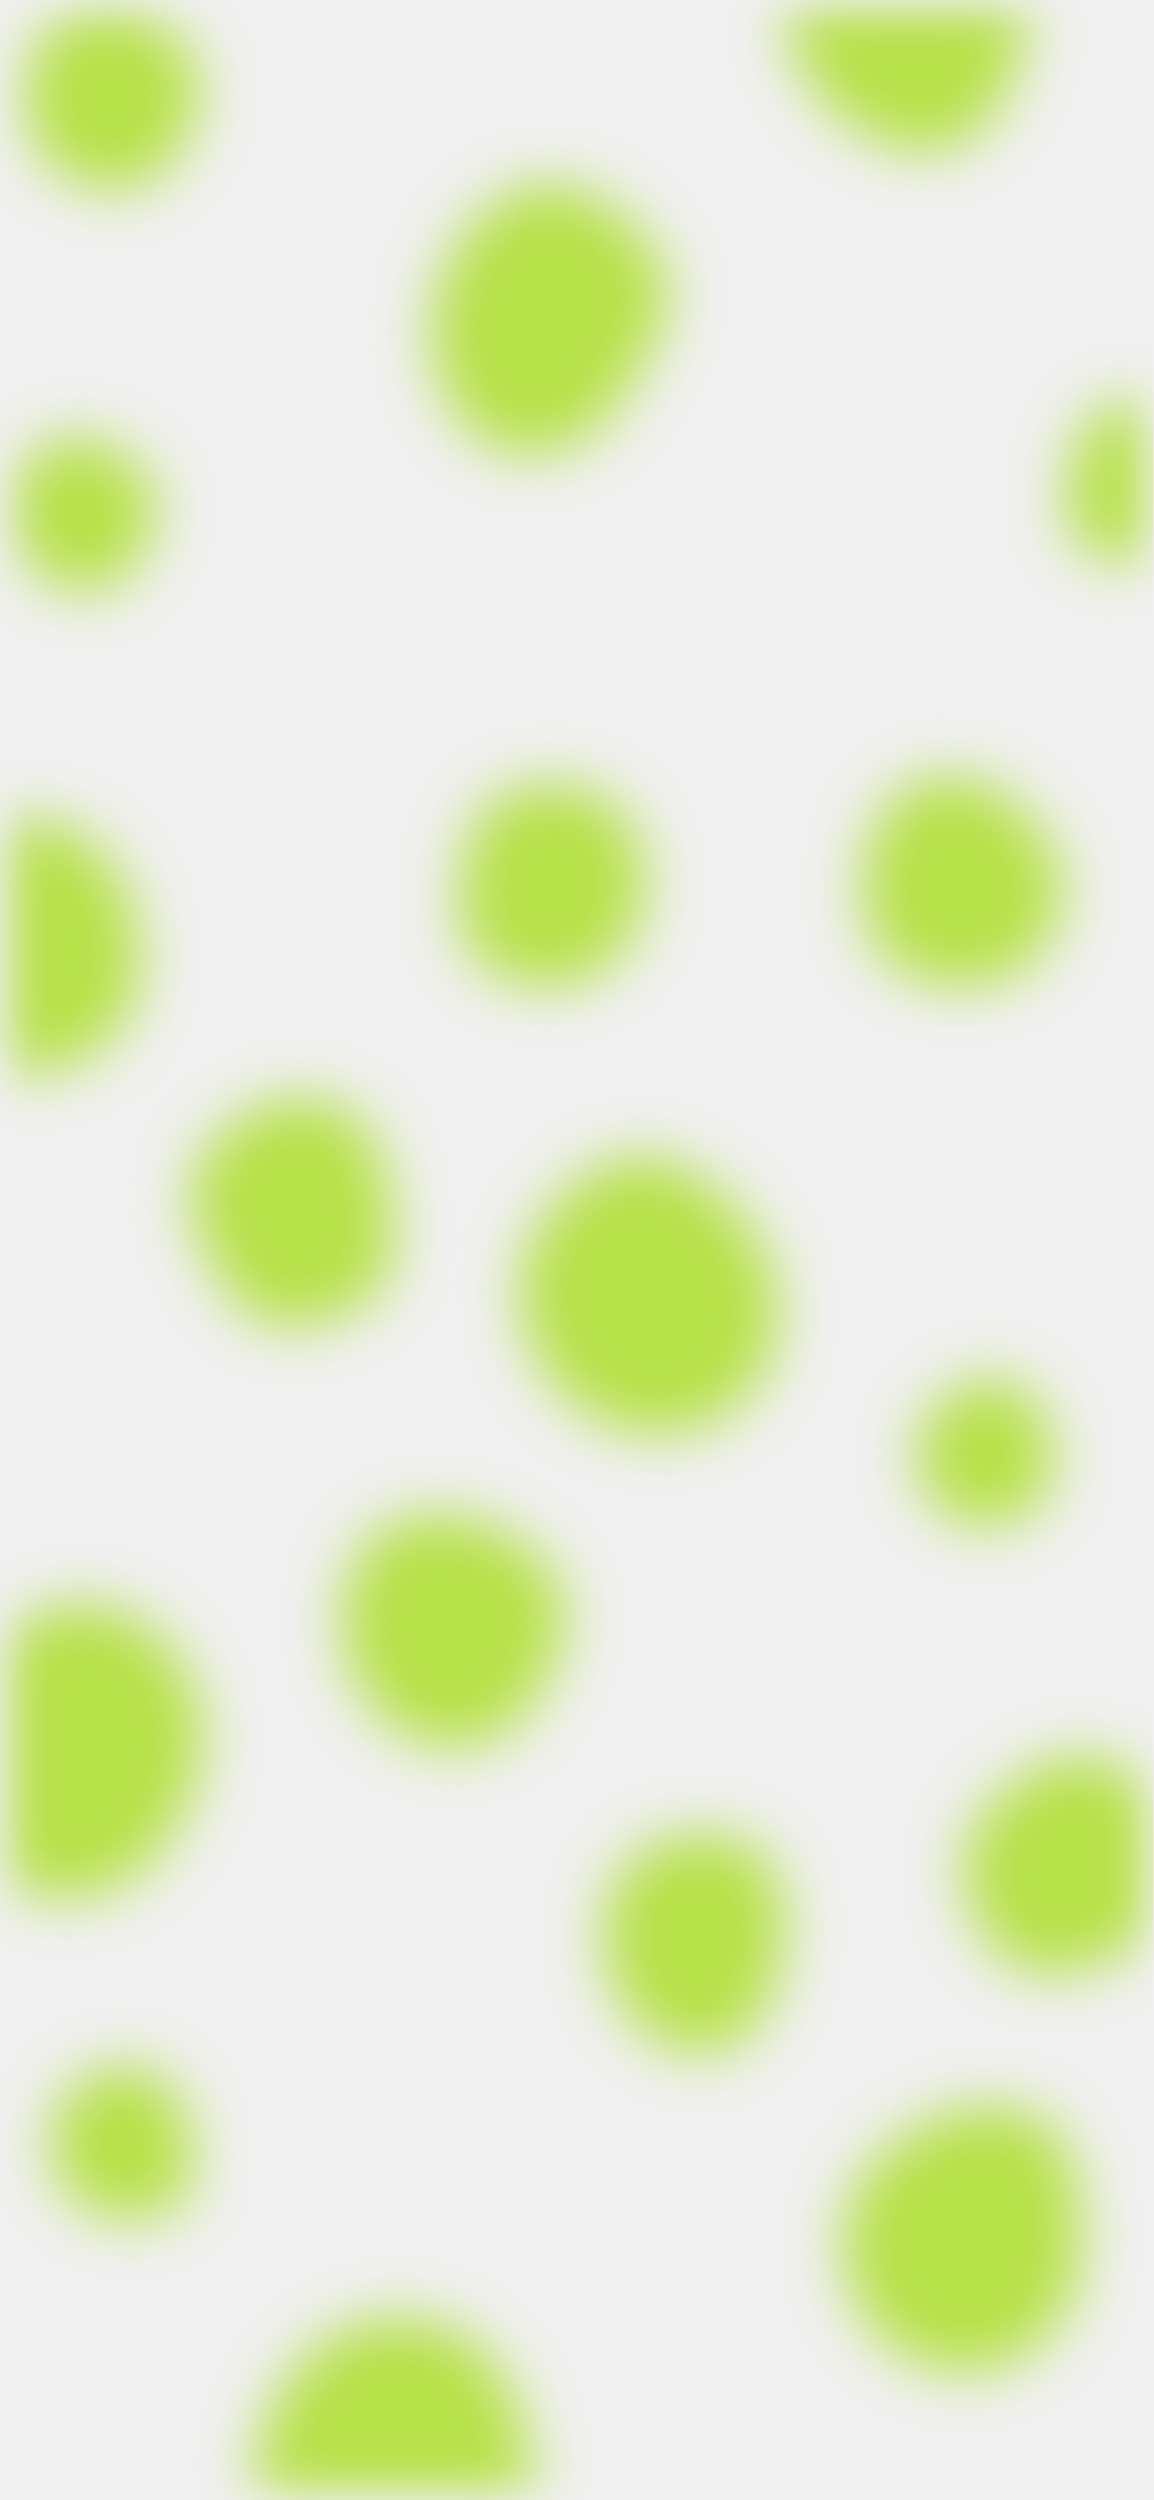
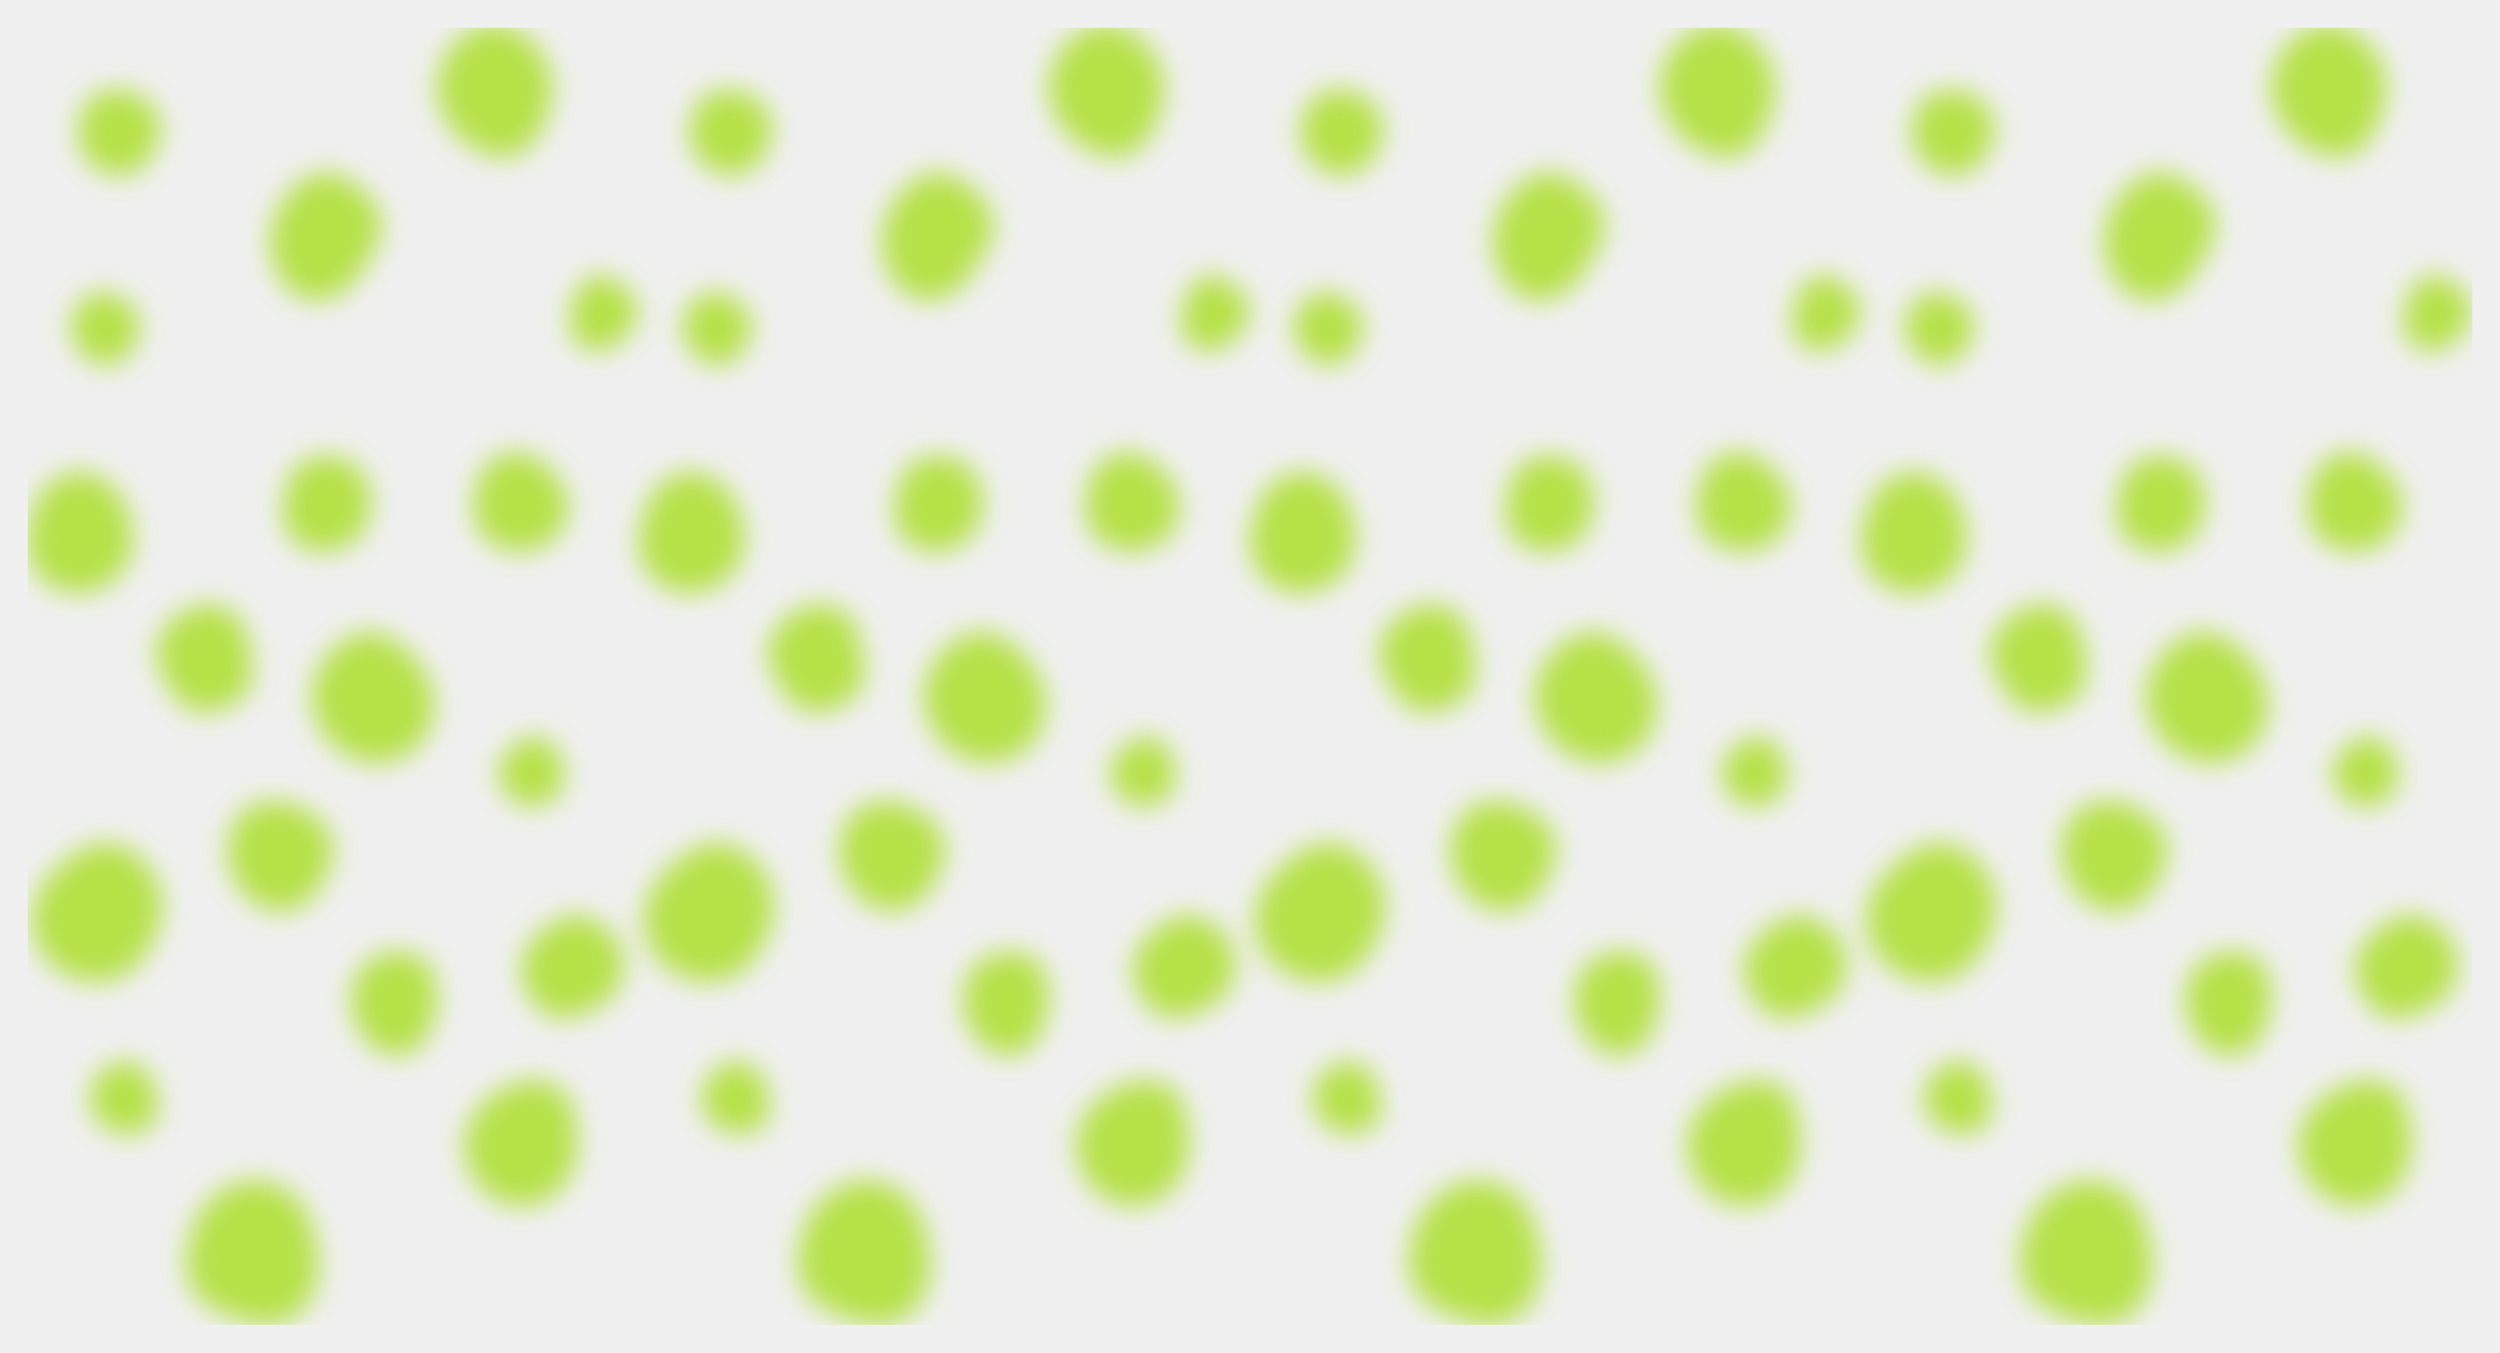
- <svg xmlns="http://www.w3.org/2000/svg" width="393" height="852" viewBox="0 0 393 852" fill="none">
-   <g clip-path="url(#clip0_74_346)" filter="url(#filter0_f_74_346)">
-     <path d="M165.759 802.395C173.269 810.347 177.461 821.612 179.907 833.635C182.352 845.657 183.051 858.532 178.684 869.513C174.317 880.589 164.973 889.867 154.318 892.991C143.663 896.115 131.873 893.085 120.171 888.825C108.555 884.471 97.115 878.885 91.263 869.135C85.412 859.384 85.237 845.563 88.119 833.161C91.001 820.76 97.115 809.779 105.586 802.016C114.145 794.159 125.236 789.52 136.24 789.615C147.244 789.615 158.161 794.348 165.759 802.395Z" fill="#B6E147" />
-     <path d="M357.979 724.768C364.355 731.111 366.8 741.997 367.935 752.505C369.071 763.108 368.809 773.427 365.141 782.609C361.385 791.792 354.224 800.028 345.229 804.477C336.146 808.927 325.142 809.589 315.273 806.087C305.492 802.584 296.846 794.727 291.868 784.976C286.977 775.131 285.755 763.203 288.637 753.263C291.519 743.323 298.505 735.276 306.278 729.217C314.051 723.253 322.522 719.088 331.867 717.952C341.299 716.816 351.604 718.52 357.979 724.768Z" fill="#B6E147" />
-     <path d="M176.588 525.021C183.575 529.944 190.125 536.855 191.959 545.185C193.793 553.421 190.823 563.077 186.282 571.976C181.741 580.78 175.715 588.827 167.68 592.803C159.733 596.684 149.689 596.495 141.131 592.708C132.659 589.016 125.585 581.727 121.219 573.017C116.852 564.403 115.28 554.273 116.852 544.712C118.424 535.245 123.14 526.347 129.952 521.329C136.764 516.407 145.672 515.365 153.881 516.217C162.091 517.164 169.514 520.099 176.588 525.021Z" fill="#B6E147" />
-     <path d="M56.941 9.656C62.531 14.2 66.81 20.921 67.683 28.021C68.557 35.121 65.937 42.695 62.094 49.132C58.339 55.569 53.361 60.965 47.335 63.332C41.396 65.699 34.322 65.131 27.947 62.575C21.484 60.113 15.72 55.759 12.227 49.7C8.733 43.641 7.511 35.879 8.471 28.305C9.432 20.637 12.576 13.253 17.729 8.615C22.969 4.071 30.217 2.272 37.379 2.556C44.453 2.84 51.265 5.112 56.941 9.656Z" fill="#B6E147" />
-     <path d="M348.373 276.427C354.661 282.58 359.813 289.585 361.385 297.632C362.87 305.679 360.861 314.577 356.495 321.299C352.128 328.02 345.403 332.469 338.329 334.647C331.255 336.824 323.919 336.729 316.583 334.552C309.335 332.469 302.086 328.399 298.069 321.772C294.051 315.24 293.178 306.152 294.139 297.064C295.187 287.976 298.069 278.793 304.007 272.64C309.859 266.487 318.679 263.363 326.714 264.309C334.836 265.256 342.172 270.368 348.373 276.427Z" fill="#B6E147" />
-     <path d="M33.012 289.017C39.737 295.549 44.191 304.448 46.287 314.293C48.47 324.139 48.383 334.931 44.278 343.735C40.173 352.633 32.139 359.544 22.969 363.236C13.711 366.833 3.406 367.117 -5.677 363.615C-14.672 360.017 -22.532 352.728 -26.025 343.829C-29.519 334.931 -28.733 324.423 -26.549 314.672C-24.366 305.016 -20.873 296.117 -14.759 289.491C-8.646 282.864 7.62939e-06 278.604 8.821 278.509C17.554 278.415 26.375 282.58 33.012 289.017Z" fill="#B6E147" />
-     <path d="M57.203 710.284C61.221 714.544 63.317 720.887 64.627 727.513C66.024 734.14 66.635 741.145 64.103 746.352C61.57 751.559 55.719 754.967 50.042 756.103C44.365 757.333 38.689 756.387 33.536 754.304C28.383 752.127 23.755 748.813 20.698 744.08C17.641 739.252 16.244 733.004 17.03 727.04C17.903 721.076 20.96 715.396 25.327 711.136C29.693 706.876 35.37 703.941 41.221 703.752C47.073 703.468 53.186 705.929 57.203 710.284Z" fill="#B6E147" />
-     <path d="M335.36 -32.376C342.783 -25.181 348.198 -15.904 349.857 -5.869C351.604 4.26 349.595 15.147 345.229 25.655C340.862 36.163 334.225 46.292 325.229 49.984C316.234 53.771 304.881 50.931 295.449 45.819C286.017 40.707 278.331 33.323 273.441 24.235C268.463 15.052 266.279 4.165 267.851 -6.059C269.423 -16.377 274.838 -25.939 282.349 -33.133C289.859 -40.233 299.466 -44.967 308.985 -44.777C318.592 -44.588 327.937 -39.571 335.36 -32.376Z" fill="#B6E147" />
-     <path d="M211.172 73.083C219.381 79.804 226.543 88.608 227.416 98.075C228.202 107.541 222.7 117.576 217.111 126.948C211.521 136.32 205.757 145.124 197.373 150.141C189.077 155.159 178.16 156.579 169.252 152.697C160.257 148.816 153.445 139.728 149.864 129.977C146.371 120.227 146.109 109.908 148.292 100.631C150.388 91.448 154.929 83.212 161.305 76.112C167.767 69.012 175.977 63.048 184.797 62.385C193.618 61.723 202.875 66.267 211.172 73.083Z" fill="#B6E147" />
-     <path d="M123.402 382.832C128.817 388.985 131 398.263 132.659 407.635C134.319 417.101 135.454 426.663 132.135 434.047C128.817 441.431 121.044 446.637 112.747 449.572C104.451 452.507 95.63 453.359 88.731 450.045C81.744 446.732 76.766 439.159 72.225 431.112C67.771 423.16 63.928 414.545 64.627 406.309C65.325 398.073 70.74 390.121 77.465 384.252C84.189 378.288 92.311 374.407 100.783 374.028C109.167 373.649 117.9 376.679 123.402 382.832Z" fill="#B6E147" />
-     <path d="M351.167 476.173C354.923 480.433 357.281 485.545 358.416 491.225C359.551 496.811 359.377 502.869 357.019 507.697C354.661 512.62 350.032 516.217 344.879 518.3C339.727 520.383 333.963 520.951 328.723 519.152C323.483 517.448 318.767 513.567 315.623 508.265C312.391 502.964 310.819 496.337 312.217 490.752C313.527 485.072 317.806 480.433 322.435 476.363C327.151 472.387 332.129 468.979 337.194 468.884C342.259 468.789 347.412 472.008 351.167 476.173Z" fill="#B6E147" />
-     <path d="M54.845 558.533C62.793 566.485 68.033 577.372 68.906 588.259C69.779 599.145 66.461 610.032 61.221 619.783C55.981 629.533 48.907 638.053 39.824 642.692C30.654 647.236 19.388 647.899 8.559 644.68C-2.183 641.556 -12.576 634.551 -18.602 624.327C-24.628 614.103 -26.287 600.66 -23.143 589.3C-19.912 577.94 -11.877 568.757 -3.057 560.995C5.851 553.232 15.545 546.889 25.851 546.227C36.069 545.564 46.898 550.581 54.845 558.533Z" fill="#B6E147" />
-     <path d="M42.269 155.348C47.247 159.04 52.051 163.773 53.186 169.359C54.321 175.039 51.789 181.476 48.47 187.44C45.151 193.309 41.047 198.516 35.894 200.693C30.654 202.871 24.366 201.924 19.039 199.273C13.711 196.623 9.432 192.268 6.637 186.967C3.843 181.665 2.533 175.512 3.493 169.643C4.367 163.773 7.423 158.283 11.703 154.401C16.069 150.52 21.571 148.248 26.899 148.532C32.226 148.721 37.291 151.561 42.269 155.348Z" fill="#B6E147" />
-     <path d="M210.386 275.48C215.801 280.781 218.77 288.828 219.469 296.685C220.255 304.637 218.857 312.495 215.277 319.027C211.783 325.464 206.107 330.576 199.557 333.511C192.919 336.445 185.321 337.203 177.811 335.309C170.213 333.416 162.702 328.872 159.034 321.961C155.366 315.051 155.541 305.773 157.025 296.78C158.51 287.692 161.305 278.888 166.981 273.681C172.571 268.38 181.042 266.676 189.164 267.055C197.286 267.528 205.059 270.179 210.386 275.48Z" fill="#B6E147" />
-     <path d="M402.083 145.219C406.973 149.573 411.689 154.307 412.563 159.797C413.436 165.193 410.379 171.347 406.799 176.459C403.305 181.571 399.288 185.641 394.223 188.292C389.157 191.037 383.131 192.457 377.455 191.037C371.778 189.523 366.538 185.168 364.267 179.488C362.084 173.903 362.87 167.087 364.18 160.649C365.49 154.117 367.324 148.059 371.254 143.42C375.097 138.876 381.035 135.847 386.537 136.32C392.039 136.793 397.105 140.864 402.083 145.219Z" fill="#B6E147" />
-     <path d="M259.118 631.427C264.533 636.728 266.891 645.627 267.327 654.147C267.851 662.572 266.454 670.524 263.31 678.476C260.253 686.428 255.363 694.285 248.551 697.693C241.651 701.196 232.656 700.249 225.495 696.368C218.333 692.487 212.919 685.765 209.513 678.287C206.107 670.808 204.797 662.667 205.757 654.525C206.718 646.479 210.037 638.527 215.539 633.225C221.041 627.924 228.901 625.273 237.023 624.895C245.145 624.421 253.616 626.125 259.118 631.427Z" fill="#B6E147" />
-     <path d="M246.717 408.203C254.577 415.871 261.039 424.959 263.747 435.561C266.367 446.164 265.231 458.376 259.991 467.843C254.751 477.404 245.494 484.125 235.625 487.06C225.757 489.9 215.451 488.859 206.369 484.883C197.199 480.907 189.426 473.996 184.099 465.097C178.771 456.104 175.889 445.123 177.374 434.615C178.771 424.107 184.448 414.261 192.308 406.593C200.081 398.925 210.124 393.435 219.731 393.908C229.425 394.287 238.769 400.535 246.717 408.203Z" fill="#B6E147" />
-     <path d="M387.411 605.961C394.31 611.452 399.987 619.404 401.559 628.208C403.218 637.107 400.86 646.952 395.882 653.957C390.904 660.963 383.306 665.128 375.184 668.536C367.149 671.849 358.678 674.405 351.167 672.228C343.657 670.051 337.019 663.14 332.827 654.999C328.635 646.763 326.801 637.296 328.985 629.249C331.168 621.297 337.281 614.765 343.744 609.275C350.294 603.784 357.281 599.145 364.791 598.388C372.389 597.536 380.511 600.565 387.411 605.961Z" fill="#B6E147" />
+ <svg xmlns="http://www.w3.org/2000/svg" width="1804" height="976" viewBox="0 0 1804 976" fill="none">
+   <g clip-path="url(#clip0_405_1112)" filter="url(#filter0_f_405_1112)">
+     <path d="M213.759 864.395C221.269 872.347 225.461 883.612 227.907 895.635C230.352 907.657 231.051 920.532 226.684 931.513C222.317 942.589 212.973 951.867 202.318 954.991C191.663 958.115 179.873 955.085 168.171 950.825C156.555 946.471 145.115 940.885 139.263 931.135C133.412 921.384 133.237 907.563 136.119 895.161C139.001 882.76 145.115 871.779 153.586 864.016C162.145 856.159 173.236 851.52 184.24 851.615C195.244 851.615 206.161 856.348 213.759 864.395Z" fill="#B6E147" />
+     <path d="M405.979 786.768C412.355 793.111 414.8 803.997 415.935 814.505C417.071 825.108 416.809 835.427 413.141 844.609C409.385 853.792 402.224 862.028 393.229 866.477C384.146 870.927 373.142 871.589 363.273 868.087C353.492 864.584 344.846 856.727 339.868 846.976C334.977 837.131 333.755 825.203 336.637 815.263C339.519 805.323 346.505 797.276 354.278 791.217C362.051 785.253 370.522 781.088 379.867 779.952C389.299 778.816 399.604 780.52 405.979 786.768Z" fill="#B6E147" />
+     <path d="M224.588 587.021C231.575 591.944 238.125 598.855 239.959 607.185C241.793 615.421 238.824 625.077 234.282 633.976C229.741 642.78 223.715 650.827 215.68 654.803C207.733 658.684 197.69 658.495 189.131 654.708C180.66 651.016 173.586 643.727 169.219 635.017C164.852 626.403 163.28 616.273 164.852 606.712C166.424 597.245 171.14 588.347 177.952 583.329C184.764 578.407 193.672 577.365 201.882 578.217C210.091 579.164 217.514 582.099 224.588 587.021Z" fill="#B6E147" />
+     <path d="M104.941 71.656C110.531 76.2 114.81 82.921 115.683 90.021C116.557 97.121 113.937 104.695 110.094 111.132C106.339 117.569 101.361 122.965 95.335 125.332C89.396 127.699 82.322 127.131 75.947 124.575C69.484 122.113 63.72 117.759 60.227 111.7C56.733 105.641 55.511 97.879 56.471 90.305C57.432 82.637 60.576 75.253 65.729 70.615C70.969 66.071 78.217 64.272 85.379 64.556C92.453 64.84 99.265 67.112 104.941 71.656Z" fill="#B6E147" />
+     <path d="M396.373 338.427C402.661 344.58 407.814 351.585 409.386 359.632C410.87 367.679 408.862 376.577 404.495 383.299C400.128 390.02 393.404 394.469 386.33 396.647C379.256 398.824 371.92 398.729 364.584 396.552C357.335 394.469 350.086 390.399 346.069 383.772C342.052 377.24 341.178 368.152 342.139 359.064C343.187 349.976 346.069 340.793 352.008 334.64C357.859 328.487 366.68 325.363 374.714 326.309C382.836 327.256 390.172 332.368 396.373 338.427Z" fill="#B6E147" />
+     <path d="M81.012 351.017C87.737 357.549 92.191 366.448 94.287 376.293C96.47 386.139 96.383 396.931 92.278 405.735C88.174 414.633 80.139 421.544 70.969 425.236C61.712 428.833 51.406 429.117 42.324 425.615C33.328 422.017 25.468 414.728 21.975 405.829C18.482 396.931 19.268 386.423 21.451 376.672C23.634 367.016 27.128 358.117 33.241 351.491C39.354 344.864 48 340.604 56.821 340.509C65.554 340.415 74.375 344.58 81.012 351.017Z" fill="#B6E147" />
+     <path d="M105.204 772.284C109.221 776.544 111.317 782.887 112.627 789.513C114.024 796.14 114.636 803.145 112.103 808.352C109.57 813.559 103.719 816.967 98.042 818.103C92.366 819.333 86.689 818.387 81.536 816.304C76.384 814.127 71.755 810.813 68.698 806.08C65.642 801.252 64.244 795.004 65.03 789.04C65.904 783.076 68.96 777.396 73.327 773.136C77.694 768.876 83.37 765.941 89.222 765.752C95.073 765.468 101.186 767.929 105.204 772.284Z" fill="#B6E147" />
+     <path d="M383.36 29.624C390.783 36.819 396.198 46.096 397.857 56.131C399.604 66.26 397.595 77.147 393.229 87.655C388.862 98.163 382.225 108.292 373.229 111.984C364.234 115.771 352.881 112.931 343.449 107.819C334.017 102.707 326.331 95.323 321.441 86.235C316.463 77.052 314.279 66.165 315.851 55.941C317.423 45.623 322.838 36.061 330.349 28.867C337.859 21.767 347.466 17.033 356.985 17.223C366.592 17.412 375.937 22.429 383.36 29.624Z" fill="#B6E147" />
+     <path d="M259.172 135.083C267.382 141.804 274.543 150.608 275.416 160.075C276.202 169.541 270.7 179.576 265.111 188.948C259.522 198.32 253.758 207.124 245.374 212.141C237.077 217.159 226.16 218.579 217.252 214.697C208.257 210.816 201.445 201.728 197.864 191.977C194.371 182.227 194.109 171.908 196.292 162.631C198.388 153.448 202.93 145.212 209.305 138.112C215.768 131.012 223.977 125.048 232.798 124.385C241.618 123.723 250.876 128.267 259.172 135.083Z" fill="#B6E147" />
+     <path d="M171.402 444.832C176.817 450.985 179 460.263 180.66 469.635C182.319 479.101 183.454 488.663 180.136 496.047C176.817 503.431 169.044 508.637 160.748 511.572C152.451 514.507 143.63 515.359 136.731 512.045C129.744 508.732 124.766 501.159 120.225 493.112C115.771 485.16 111.928 476.545 112.627 468.309C113.326 460.073 118.74 452.121 125.465 446.252C132.19 440.288 140.312 436.407 148.783 436.028C157.167 435.649 165.9 438.679 171.402 444.832Z" fill="#B6E147" />
+     <path d="M399.167 538.173C402.923 542.433 405.281 547.545 406.416 553.225C407.551 558.811 407.377 564.869 405.019 569.697C402.661 574.62 398.032 578.217 392.879 580.3C387.727 582.383 381.963 582.951 376.723 581.152C371.483 579.448 366.767 575.567 363.623 570.265C360.391 564.964 358.819 558.337 360.217 552.752C361.527 547.072 365.806 542.433 370.435 538.363C375.151 534.387 380.129 530.979 385.194 530.884C390.259 530.789 395.412 534.008 399.167 538.173Z" fill="#B6E147" />
+     <path d="M102.846 620.533C110.793 628.485 116.033 639.372 116.906 650.259C117.78 661.145 114.461 672.032 109.221 681.783C103.981 691.533 96.907 700.053 87.824 704.692C78.654 709.236 67.388 709.899 56.559 706.68C45.817 703.556 35.424 696.551 29.398 686.327C23.372 676.103 21.713 662.66 24.857 651.3C28.088 639.94 36.123 630.757 44.944 622.995C53.852 615.232 63.546 608.889 73.851 608.227C84.069 607.564 94.898 612.581 102.846 620.533Z" fill="#B6E147" />
+     <path d="M90.269 217.348C95.247 221.04 100.051 225.773 101.186 231.359C102.321 237.039 99.789 243.476 96.47 249.44C93.151 255.309 89.047 260.516 83.894 262.693C78.654 264.871 72.366 263.924 67.039 261.273C61.711 258.623 57.432 254.268 54.637 248.967C51.843 243.665 50.533 237.512 51.493 231.643C52.367 225.773 55.423 220.283 59.703 216.401C64.069 212.52 69.571 210.248 74.899 210.532C80.226 210.721 85.291 213.561 90.269 217.348Z" fill="#B6E147" />
+     <path d="M258.386 337.48C263.801 342.781 266.77 350.828 267.469 358.685C268.255 366.637 266.858 374.495 263.277 381.027C259.784 387.464 254.107 392.576 247.557 395.511C240.92 398.445 233.322 399.203 225.811 397.309C218.213 395.416 210.702 390.872 207.034 383.961C203.366 377.051 203.541 367.773 205.026 358.78C206.51 349.692 209.305 340.888 214.982 335.681C220.571 330.38 229.042 328.676 237.164 329.055C245.286 329.528 253.059 332.179 258.386 337.48Z" fill="#B6E147" />
+     <path d="M450.083 207.219C454.973 211.573 459.689 216.307 460.563 221.797C461.436 227.193 458.379 233.347 454.799 238.459C451.305 243.571 447.288 247.641 442.223 250.292C437.157 253.037 431.131 254.457 425.455 253.037C419.778 251.523 414.538 247.168 412.267 241.488C410.084 235.903 410.87 229.087 412.18 222.649C413.49 216.117 415.324 210.059 419.254 205.42C423.097 200.876 429.035 197.847 434.537 198.32C440.039 198.793 445.105 202.864 450.083 207.219Z" fill="#B6E147" />
+     <path d="M307.118 693.427C312.533 698.728 314.891 707.627 315.328 716.147C315.852 724.572 314.454 732.524 311.31 740.476C308.254 748.428 303.363 756.285 296.551 759.693C289.652 763.196 280.656 762.249 273.495 758.368C266.334 754.487 260.919 747.765 257.513 740.287C254.107 732.808 252.797 724.667 253.758 716.525C254.718 708.479 258.037 700.527 263.539 695.225C269.041 689.924 276.901 687.273 285.023 686.895C293.145 686.421 301.616 688.125 307.118 693.427Z" fill="#B6E147" />
+     <path d="M294.717 470.203C302.577 477.871 309.04 486.959 311.747 497.561C314.367 508.164 313.232 520.376 307.992 529.843C302.752 539.404 293.494 546.125 283.626 549.06C273.757 551.9 263.452 550.859 254.369 546.883C245.199 542.907 237.426 535.996 232.099 527.097C226.772 518.104 223.89 507.123 225.374 496.615C226.772 486.107 232.448 476.261 240.308 468.593C248.081 460.925 258.124 455.435 267.731 455.908C277.425 456.287 286.77 462.535 294.717 470.203Z" fill="#B6E147" />
+     <path d="M435.411 667.961C442.31 673.452 447.987 681.404 449.559 690.208C451.218 699.107 448.86 708.952 443.882 715.957C438.904 722.963 431.306 727.128 423.184 730.536C415.15 733.849 406.678 736.405 399.168 734.228C391.657 732.051 385.02 725.14 380.828 716.999C376.636 708.763 374.802 699.296 376.985 691.249C379.168 683.297 385.282 676.765 391.744 671.275C398.294 665.784 405.281 661.145 412.792 660.388C420.39 659.536 428.512 662.565 435.411 667.961Z" fill="#B6E147" />
+     <path d="M655.176 864.395C662.686 872.347 666.878 883.612 669.324 895.635C671.769 907.657 672.468 920.532 668.101 931.513C663.734 942.589 654.39 951.867 643.735 954.991C633.08 958.115 621.29 955.085 609.588 950.825C597.972 946.471 586.532 940.885 580.68 931.135C574.829 921.384 574.654 907.563 577.536 895.161C580.418 882.76 586.532 871.779 595.003 864.016C603.562 856.159 614.653 851.52 625.657 851.615C636.661 851.615 647.578 856.348 655.176 864.395Z" fill="#B6E147" />
+     <path d="M847.397 786.768C853.772 793.111 856.217 803.997 857.353 814.505C858.488 825.108 858.226 835.427 854.558 844.609C850.803 853.792 843.641 862.028 834.646 866.477C825.563 870.927 814.559 871.589 804.691 868.087C794.909 864.584 786.263 856.727 781.285 846.976C776.395 837.131 775.172 825.203 778.054 815.263C780.936 805.323 787.923 797.276 795.695 791.217C803.468 785.253 811.939 781.088 821.284 779.952C830.716 778.816 841.021 780.52 847.397 786.768Z" fill="#B6E147" />
+     <path d="M666.005 587.021C672.992 591.944 679.542 598.855 681.376 607.185C683.21 615.421 680.24 625.077 675.699 633.976C671.158 642.78 665.132 650.827 657.097 654.803C649.15 658.684 639.106 658.495 630.548 654.708C622.076 651.016 615.002 643.727 610.636 635.017C606.269 626.403 604.697 616.273 606.269 606.712C607.841 597.245 612.557 588.347 619.369 583.329C626.181 578.407 635.089 577.365 643.298 578.217C651.508 579.164 658.931 582.099 666.005 587.021Z" fill="#B6E147" />
+     <path d="M546.358 71.656C551.948 76.2 556.227 82.921 557.1 90.021C557.974 97.121 555.354 104.695 551.511 111.132C547.756 117.569 542.778 122.965 536.752 125.332C530.813 127.699 523.739 127.131 517.364 124.575C510.901 122.113 505.137 117.759 501.644 111.7C498.15 105.641 496.928 97.879 497.888 90.305C498.849 82.637 501.993 75.253 507.146 70.615C512.386 66.071 519.634 64.272 526.796 64.556C533.87 64.84 540.682 67.112 546.358 71.656Z" fill="#B6E147" />
+     <path d="M837.79 338.427C844.078 344.58 849.231 351.585 850.803 359.632C852.287 367.679 850.279 376.577 845.912 383.299C841.545 390.02 834.821 394.469 827.747 396.647C820.673 398.824 813.337 398.729 806.001 396.552C798.752 394.469 791.503 390.399 787.486 383.772C783.469 377.24 782.595 368.152 783.556 359.064C784.604 349.976 787.486 340.793 793.425 334.64C799.276 328.487 808.097 325.363 816.131 326.309C824.253 327.256 831.589 332.368 837.79 338.427Z" fill="#B6E147" />
+     <path d="M522.429 351.017C529.154 357.549 533.608 366.448 535.704 376.293C537.887 386.139 537.8 396.931 533.695 405.735C529.591 414.633 521.556 421.544 512.386 425.236C503.129 428.833 492.823 429.117 483.741 425.615C474.745 422.017 466.885 414.728 463.392 405.829C459.899 396.931 460.685 386.423 462.868 376.672C465.051 367.016 468.545 358.117 474.658 351.491C480.771 344.864 489.417 340.604 498.238 340.509C506.971 340.415 515.792 344.58 522.429 351.017Z" fill="#B6E147" />
+     <path d="M546.621 772.284C550.638 776.544 552.734 782.887 554.044 789.513C555.441 796.14 556.053 803.145 553.52 808.352C550.987 813.559 545.136 816.967 539.459 818.103C533.783 819.333 528.106 818.387 522.953 816.304C517.801 814.127 513.172 810.813 510.115 806.08C507.059 801.252 505.661 795.004 506.447 789.04C507.321 783.076 510.377 777.396 514.744 773.136C519.111 768.876 524.787 765.941 530.639 765.752C536.49 765.468 542.603 767.929 546.621 772.284Z" fill="#B6E147" />
+     <path d="M824.777 29.624C832.201 36.819 837.615 46.096 839.275 56.131C841.021 66.26 839.013 77.147 834.646 87.655C830.279 98.163 823.642 108.292 814.647 111.984C805.651 115.771 794.298 112.931 784.866 107.819C775.434 102.707 767.749 95.323 762.858 86.235C757.88 77.052 755.697 66.165 757.269 55.941C758.841 45.623 764.255 36.061 771.766 28.867C779.277 21.767 788.883 17.033 798.403 17.223C808.009 17.412 817.354 22.429 824.777 29.624Z" fill="#B6E147" />
+     <path d="M700.589 135.083C708.799 141.804 715.96 150.608 716.833 160.075C717.619 169.541 712.117 179.576 706.528 188.948C700.939 198.32 695.175 207.124 686.791 212.141C678.494 217.159 667.577 218.579 658.669 214.697C649.674 210.816 642.862 201.728 639.281 191.977C635.788 182.227 635.526 171.908 637.709 162.631C639.805 153.448 644.347 145.212 650.722 138.112C657.185 131.012 665.394 125.048 674.215 124.385C683.035 123.723 692.293 128.267 700.589 135.083Z" fill="#B6E147" />
+     <path d="M612.819 444.832C618.234 450.985 620.417 460.263 622.077 469.635C623.736 479.101 624.871 488.663 621.553 496.047C618.234 503.431 610.461 508.637 602.165 511.572C593.868 514.507 585.047 515.359 578.148 512.045C571.161 508.732 566.183 501.159 561.642 493.112C557.188 485.16 553.345 476.545 554.044 468.309C554.743 460.073 560.157 452.121 566.882 446.252C573.607 440.288 581.729 436.407 590.2 436.028C598.584 435.649 607.317 438.679 612.819 444.832Z" fill="#B6E147" />
+     <path d="M840.584 538.173C844.34 542.433 846.698 547.545 847.833 553.225C848.968 558.811 848.794 564.869 846.436 569.697C844.078 574.62 839.449 578.217 834.296 580.3C829.144 582.383 823.38 582.951 818.14 581.152C812.9 579.448 808.184 575.567 805.04 570.265C801.808 564.964 800.236 558.337 801.634 552.752C802.944 547.072 807.223 542.433 811.852 538.363C816.568 534.387 821.546 530.979 826.611 530.884C831.676 530.789 836.829 534.008 840.584 538.173Z" fill="#B6E147" />
+     <path d="M544.263 620.533C552.21 628.485 557.45 639.372 558.323 650.259C559.197 661.145 555.878 672.032 550.638 681.783C545.398 691.533 538.324 700.053 529.241 704.692C520.071 709.236 508.805 709.899 497.976 706.68C487.234 703.556 476.841 696.551 470.815 686.327C464.789 676.103 463.13 662.66 466.274 651.3C469.505 639.94 477.54 630.757 486.361 622.995C495.269 615.232 504.963 608.889 515.268 608.227C525.486 607.564 536.315 612.581 544.263 620.533Z" fill="#B6E147" />
+     <path d="M531.686 217.348C536.664 221.04 541.468 225.773 542.603 231.359C543.738 237.039 541.206 243.476 537.887 249.44C534.568 255.309 530.464 260.516 525.311 262.693C520.071 264.871 513.783 263.924 508.456 261.273C503.128 258.623 498.849 254.268 496.054 248.967C493.26 243.665 491.95 237.512 492.91 231.643C493.784 225.773 496.84 220.283 501.12 216.401C505.486 212.52 510.988 210.248 516.316 210.532C521.643 210.721 526.708 213.561 531.686 217.348Z" fill="#B6E147" />
+     <path d="M699.803 337.48C705.218 342.781 708.187 350.828 708.886 358.685C709.672 366.637 708.274 374.495 704.694 381.027C701.2 387.464 695.524 392.576 688.974 395.511C682.336 398.445 674.738 399.203 667.228 397.309C659.63 395.416 652.119 390.872 648.451 383.961C644.783 377.051 644.958 367.773 646.442 358.78C647.927 349.692 650.722 340.888 656.398 335.681C661.988 330.38 670.459 328.676 678.581 329.055C686.703 329.528 694.476 332.179 699.803 337.48Z" fill="#B6E147" />
+     <path d="M891.5 207.219C896.391 211.573 901.107 216.307 901.98 221.797C902.853 227.193 899.797 233.347 896.216 238.459C892.723 243.571 888.705 247.641 883.64 250.292C878.575 253.037 872.549 254.457 866.872 253.037C861.195 251.523 855.955 247.168 853.685 241.488C851.501 235.903 852.287 229.087 853.597 222.649C854.907 216.117 856.741 210.059 860.671 205.42C864.514 200.876 870.453 197.847 875.955 198.32C881.457 198.793 886.522 202.864 891.5 207.219Z" fill="#B6E147" />
+     <path d="M748.535 693.427C753.95 698.728 756.308 707.627 756.745 716.147C757.269 724.572 755.871 732.524 752.727 740.476C749.671 748.428 744.78 756.285 737.968 759.693C731.069 763.196 722.073 762.249 714.912 758.368C707.751 754.487 702.336 747.765 698.93 740.287C695.524 732.808 694.214 724.667 695.175 716.525C696.135 708.479 699.454 700.527 704.956 695.225C710.458 689.924 718.318 687.273 726.44 686.895C734.562 686.421 743.033 688.125 748.535 693.427Z" fill="#B6E147" />
+     <path d="M736.134 470.203C743.994 477.871 750.457 486.959 753.164 497.561C755.784 508.164 754.649 520.376 749.409 529.843C744.169 539.404 734.911 546.125 725.043 549.06C715.174 551.9 704.869 550.859 695.786 546.883C686.616 542.907 678.843 535.996 673.516 527.097C668.189 518.104 665.307 507.123 666.791 496.615C668.189 486.107 673.865 476.261 681.725 468.593C689.498 460.925 699.541 455.435 709.148 455.908C718.842 456.287 728.187 462.535 736.134 470.203Z" fill="#B6E147" />
+     <path d="M876.828 667.961C883.727 673.452 889.404 681.404 890.976 690.208C892.635 699.107 890.277 708.952 885.299 715.957C880.321 722.963 872.723 727.128 864.601 730.536C856.567 733.849 848.095 736.405 840.585 734.228C833.074 732.051 826.437 725.14 822.245 716.999C818.053 708.763 816.219 699.296 818.402 691.249C820.585 683.297 826.699 676.765 833.161 671.275C839.711 665.784 846.698 661.145 854.209 660.388C861.807 659.536 869.929 662.565 876.828 667.961Z" fill="#B6E147" />
+     <path d="M1096.18 864.395C1103.69 872.347 1107.88 883.612 1110.32 895.635C1112.77 907.657 1113.47 920.532 1109.1 931.513C1104.73 942.589 1095.39 951.867 1084.74 954.991C1074.08 958.115 1062.29 955.085 1050.59 950.825C1038.97 946.471 1027.53 940.885 1021.68 931.135C1015.83 921.384 1015.65 907.563 1018.54 895.161C1021.42 882.76 1027.53 871.779 1036 864.016C1044.56 856.159 1055.65 851.52 1066.66 851.615C1077.66 851.615 1088.58 856.348 1096.18 864.395Z" fill="#B6E147" />
+     <path d="M1288.4 786.768C1294.77 793.111 1297.22 803.997 1298.35 814.505C1299.49 825.108 1299.23 835.427 1295.56 844.609C1291.8 853.792 1284.64 862.028 1275.65 866.477C1266.56 870.927 1255.56 871.589 1245.69 868.087C1235.91 864.584 1227.26 856.727 1222.29 846.976C1217.39 837.131 1216.17 825.203 1219.05 815.263C1221.94 805.323 1228.92 797.276 1236.7 791.217C1244.47 785.253 1252.94 781.088 1262.28 779.952C1271.72 778.816 1282.02 780.52 1288.4 786.768Z" fill="#B6E147" />
+     <path d="M1107.01 587.021C1113.99 591.944 1120.54 598.855 1122.38 607.185C1124.21 615.421 1121.24 625.077 1116.7 633.976C1112.16 642.78 1106.13 650.827 1098.1 654.803C1090.15 658.684 1080.11 658.495 1071.55 654.708C1063.08 651.016 1056 643.727 1051.64 635.017C1047.27 626.403 1045.7 616.273 1047.27 606.712C1048.84 597.245 1053.56 588.347 1060.37 583.329C1067.18 578.407 1076.09 577.365 1084.3 578.217C1092.51 579.164 1099.93 582.099 1107.01 587.021Z" fill="#B6E147" />
+     <path d="M987.359 71.656C992.948 76.2 997.227 82.921 998.101 90.021C998.974 97.121 996.354 104.695 992.511 111.132C988.756 117.569 983.778 122.965 977.752 125.332C971.813 127.699 964.739 127.131 958.364 124.575C951.901 122.113 946.137 117.759 942.644 111.7C939.151 105.641 937.928 97.879 938.889 90.305C939.849 82.637 942.993 75.253 948.146 70.615C953.386 66.071 960.635 64.272 967.796 64.556C974.87 64.84 981.682 67.112 987.359 71.656Z" fill="#B6E147" />
+     <path d="M1278.79 338.427C1285.08 344.58 1290.23 351.585 1291.8 359.632C1293.29 367.679 1291.28 376.577 1286.91 383.299C1282.55 390.02 1275.82 394.469 1268.75 396.647C1261.67 398.824 1254.34 398.729 1247 396.552C1239.75 394.469 1232.5 390.399 1228.49 383.772C1224.47 377.24 1223.6 368.152 1224.56 359.064C1225.6 349.976 1228.49 340.793 1234.42 334.64C1240.28 328.487 1249.1 325.363 1257.13 326.309C1265.25 327.256 1272.59 332.368 1278.79 338.427Z" fill="#B6E147" />
+     <path d="M963.429 351.017C970.154 357.549 974.608 366.448 976.704 376.293C978.887 386.139 978.8 396.931 974.695 405.735C970.591 414.633 962.556 421.544 953.386 425.236C944.129 428.833 933.823 429.117 924.741 425.615C915.745 422.017 907.885 414.728 904.392 405.829C900.899 396.931 901.685 386.423 903.868 376.672C906.051 367.016 909.545 358.117 915.658 351.491C921.771 344.864 930.417 340.604 939.238 340.509C947.971 340.415 956.792 344.58 963.429 351.017Z" fill="#B6E147" />
+     <path d="M987.621 772.284C991.638 776.544 993.734 782.887 995.044 789.513C996.441 796.14 997.053 803.145 994.52 808.352C991.987 813.559 986.136 816.967 980.459 818.103C974.783 819.333 969.106 818.387 963.953 816.304C958.801 814.127 954.172 810.813 951.115 806.08C948.059 801.252 946.661 795.004 947.447 789.04C948.321 783.076 951.377 777.396 955.744 773.136C960.111 768.876 965.787 765.941 971.639 765.752C977.49 765.468 983.603 767.929 987.621 772.284Z" fill="#B6E147" />
+     <path d="M1265.78 29.624C1273.2 36.819 1278.62 46.096 1280.27 56.131C1282.02 66.26 1280.01 77.147 1275.65 87.655C1271.28 98.163 1264.64 108.292 1255.65 111.984C1246.65 115.771 1235.3 112.931 1225.87 107.819C1216.43 102.707 1208.75 95.323 1203.86 86.235C1198.88 77.052 1196.7 66.165 1198.27 55.941C1199.84 45.623 1205.26 36.061 1212.77 28.867C1220.28 21.767 1229.88 17.033 1239.4 17.223C1249.01 17.412 1258.35 22.429 1265.78 29.624Z" fill="#B6E147" />
+     <path d="M1141.59 135.083C1149.8 141.804 1156.96 150.608 1157.83 160.075C1158.62 169.541 1153.12 179.576 1147.53 188.948C1141.94 198.32 1136.17 207.124 1127.79 212.141C1119.49 217.159 1108.58 218.579 1099.67 214.697C1090.67 210.816 1083.86 201.728 1080.28 191.977C1076.79 182.227 1076.53 171.908 1078.71 162.631C1080.81 153.448 1085.35 145.212 1091.72 138.112C1098.18 131.012 1106.39 125.048 1115.21 124.385C1124.04 123.723 1133.29 128.267 1141.59 135.083Z" fill="#B6E147" />
+     <path d="M1053.82 444.832C1059.23 450.985 1061.42 460.263 1063.08 469.635C1064.74 479.101 1065.87 488.663 1062.55 496.047C1059.23 503.431 1051.46 508.637 1043.16 511.572C1034.87 514.507 1026.05 515.359 1019.15 512.045C1012.16 508.732 1007.18 501.159 1002.64 493.112C998.188 485.16 994.345 476.545 995.044 468.309C995.743 460.073 1001.16 452.121 1007.88 446.252C1014.61 440.288 1022.73 436.407 1031.2 436.028C1039.58 435.649 1048.32 438.679 1053.82 444.832Z" fill="#B6E147" />
+     <path d="M1281.58 538.173C1285.34 542.433 1287.7 547.545 1288.83 553.225C1289.97 558.811 1289.79 564.869 1287.44 569.697C1285.08 574.62 1280.45 578.217 1275.3 580.3C1270.14 582.383 1264.38 582.951 1259.14 581.152C1253.9 579.448 1249.18 575.567 1246.04 570.265C1242.81 564.964 1241.24 558.337 1242.63 552.752C1243.94 547.072 1248.22 542.433 1252.85 538.363C1257.57 534.387 1262.55 530.979 1267.61 530.884C1272.68 530.789 1277.83 534.008 1281.58 538.173Z" fill="#B6E147" />
+     <path d="M985.263 620.533C993.21 628.485 998.45 639.372 999.323 650.259C1000.2 661.145 996.878 672.032 991.638 681.783C986.398 691.533 979.324 700.053 970.241 704.692C961.071 709.236 949.805 709.899 938.976 706.68C928.234 703.556 917.841 696.551 911.815 686.327C905.789 676.103 904.13 662.66 907.274 651.3C910.505 639.94 918.54 630.757 927.361 622.995C936.269 615.232 945.963 608.889 956.268 608.227C966.486 607.564 977.315 612.581 985.263 620.533Z" fill="#B6E147" />
+     <path d="M972.687 217.348C977.665 221.04 982.468 225.773 983.603 231.359C984.739 237.039 982.206 243.476 978.887 249.44C975.569 255.309 971.464 260.516 966.311 262.693C961.071 264.871 954.783 263.924 949.456 261.273C944.129 258.623 939.849 254.268 937.055 248.967C934.26 243.665 932.95 237.512 933.911 231.643C934.784 225.773 937.841 220.283 942.12 216.401C946.487 212.52 951.989 210.248 957.316 210.532C962.643 210.721 967.709 213.561 972.687 217.348Z" fill="#B6E147" />
+     <path d="M1140.8 337.48C1146.22 342.781 1149.19 350.828 1149.89 358.685C1150.67 366.637 1149.27 374.495 1145.69 381.027C1142.2 387.464 1136.52 392.576 1129.97 395.511C1123.34 398.445 1115.74 399.203 1108.23 397.309C1100.63 395.416 1093.12 390.872 1089.45 383.961C1085.78 377.051 1085.96 367.773 1087.44 358.78C1088.93 349.692 1091.72 340.888 1097.4 335.681C1102.99 330.38 1111.46 328.676 1119.58 329.055C1127.7 329.528 1135.48 332.179 1140.8 337.48Z" fill="#B6E147" />
+     <path d="M1332.5 207.219C1337.39 211.573 1342.11 216.307 1342.98 221.797C1343.85 227.193 1340.8 233.347 1337.22 238.459C1333.72 243.571 1329.71 247.641 1324.64 250.292C1319.57 253.037 1313.55 254.457 1307.87 253.037C1302.2 251.523 1296.96 247.168 1294.68 241.488C1292.5 235.903 1293.29 229.087 1294.6 222.649C1295.91 216.117 1297.74 210.059 1301.67 205.42C1305.51 200.876 1311.45 197.847 1316.95 198.32C1322.46 198.793 1327.52 202.864 1332.5 207.219Z" fill="#B6E147" />
+     <path d="M1189.54 693.427C1194.95 698.728 1197.31 707.627 1197.74 716.147C1198.27 724.572 1196.87 732.524 1193.73 740.476C1190.67 748.428 1185.78 756.285 1178.97 759.693C1172.07 763.196 1163.07 762.249 1155.91 758.368C1148.75 754.487 1143.34 747.765 1139.93 740.287C1136.52 732.808 1135.21 724.667 1136.17 716.525C1137.14 708.479 1140.45 700.527 1145.96 695.225C1151.46 689.924 1159.32 687.273 1167.44 686.895C1175.56 686.421 1184.03 688.125 1189.54 693.427Z" fill="#B6E147" />
+     <path d="M1177.13 470.203C1184.99 477.871 1191.46 486.959 1194.16 497.561C1196.78 508.164 1195.65 520.376 1190.41 529.843C1185.17 539.404 1175.91 546.125 1166.04 549.06C1156.17 551.9 1145.87 550.859 1136.79 546.883C1127.62 542.907 1119.84 535.996 1114.52 527.097C1109.19 518.104 1106.31 507.123 1107.79 496.615C1109.19 486.107 1114.87 476.261 1122.73 468.593C1130.5 460.925 1140.54 455.435 1150.15 455.908C1159.84 456.287 1169.19 462.535 1177.13 470.203Z" fill="#B6E147" />
+     <path d="M1317.83 667.961C1324.73 673.452 1330.4 681.404 1331.98 690.208C1333.64 699.107 1331.28 708.952 1326.3 715.957C1321.32 722.963 1313.72 727.128 1305.6 730.536C1297.57 733.849 1289.1 736.405 1281.58 734.228C1274.07 732.051 1267.44 725.14 1263.24 716.999C1259.05 708.763 1257.22 699.296 1259.4 691.249C1261.59 683.297 1267.7 676.765 1274.16 671.275C1280.71 665.784 1287.7 661.145 1295.21 660.388C1302.81 659.536 1310.93 662.565 1317.83 667.961Z" fill="#B6E147" />
+     <path d="M1537.18 864.395C1544.69 872.347 1548.88 883.612 1551.32 895.635C1553.77 907.657 1554.47 920.532 1550.1 931.513C1545.73 942.589 1536.39 951.867 1525.74 954.991C1515.08 958.115 1503.29 955.085 1491.59 950.825C1479.97 946.471 1468.53 940.885 1462.68 931.135C1456.83 921.384 1456.65 907.563 1459.54 895.161C1462.42 882.76 1468.53 871.779 1477 864.016C1485.56 856.159 1496.65 851.52 1507.66 851.615C1518.66 851.615 1529.58 856.348 1537.18 864.395Z" fill="#B6E147" />
+     <path d="M1729.4 786.768C1735.77 793.111 1738.22 803.997 1739.35 814.505C1740.49 825.108 1740.23 835.427 1736.56 844.609C1732.8 853.792 1725.64 862.028 1716.65 866.477C1707.56 870.927 1696.56 871.589 1686.69 868.087C1676.91 864.584 1668.26 856.727 1663.29 846.976C1658.39 837.131 1657.17 825.203 1660.05 815.263C1662.94 805.323 1669.92 797.276 1677.7 791.217C1685.47 785.253 1693.94 781.088 1703.28 779.952C1712.72 778.816 1723.02 780.52 1729.4 786.768Z" fill="#B6E147" />
+     <path d="M1548.01 587.021C1554.99 591.944 1561.54 598.855 1563.38 607.185C1565.21 615.421 1562.24 625.077 1557.7 633.976C1553.16 642.78 1547.13 650.827 1539.1 654.803C1531.15 658.684 1521.11 658.495 1512.55 654.708C1504.08 651.016 1497 643.727 1492.64 635.017C1488.27 626.403 1486.7 616.273 1488.27 606.712C1489.84 597.245 1494.56 588.347 1501.37 583.329C1508.18 578.407 1517.09 577.365 1525.3 578.217C1533.51 579.164 1540.93 582.099 1548.01 587.021Z" fill="#B6E147" />
+     <path d="M1428.36 71.656C1433.95 76.2 1438.23 82.921 1439.1 90.021C1439.97 97.121 1437.35 104.695 1433.51 111.132C1429.76 117.569 1424.78 122.965 1418.75 125.332C1412.81 127.699 1405.74 127.131 1399.36 124.575C1392.9 122.113 1387.14 117.759 1383.64 111.7C1380.15 105.641 1378.93 97.879 1379.89 90.305C1380.85 82.637 1383.99 75.253 1389.15 70.615C1394.39 66.071 1401.63 64.272 1408.8 64.556C1415.87 64.84 1422.68 67.112 1428.36 71.656Z" fill="#B6E147" />
+     <path d="M1719.79 338.427C1726.08 344.58 1731.23 351.585 1732.8 359.632C1734.29 367.679 1732.28 376.577 1727.91 383.299C1723.55 390.02 1716.82 394.469 1709.75 396.647C1702.67 398.824 1695.34 398.729 1688 396.552C1680.75 394.469 1673.5 390.399 1669.49 383.772C1665.47 377.24 1664.6 368.152 1665.56 359.064C1666.6 349.976 1669.49 340.793 1675.42 334.64C1681.28 328.487 1690.1 325.363 1698.13 326.309C1706.25 327.256 1713.59 332.368 1719.79 338.427Z" fill="#B6E147" />
+     <path d="M1404.43 351.017C1411.15 357.549 1415.61 366.448 1417.7 376.293C1419.89 386.139 1419.8 396.931 1415.7 405.735C1411.59 414.633 1403.56 421.544 1394.39 425.236C1385.13 428.833 1374.82 429.117 1365.74 425.615C1356.75 422.017 1348.89 414.728 1345.39 405.829C1341.9 396.931 1342.68 386.423 1344.87 376.672C1347.05 367.016 1350.54 358.117 1356.66 351.491C1362.77 344.864 1371.42 340.604 1380.24 340.509C1388.97 340.415 1397.79 344.58 1404.43 351.017Z" fill="#B6E147" />
+     <path d="M1428.62 772.284C1432.64 776.544 1434.73 782.887 1436.04 789.513C1437.44 796.14 1438.05 803.145 1435.52 808.352C1432.99 813.559 1427.14 816.967 1421.46 818.103C1415.78 819.333 1410.11 818.387 1404.95 816.304C1399.8 814.127 1395.17 810.813 1392.12 806.08C1389.06 801.252 1387.66 795.004 1388.45 789.04C1389.32 783.076 1392.38 777.396 1396.74 773.136C1401.11 768.876 1406.79 765.941 1412.64 765.752C1418.49 765.468 1424.6 767.929 1428.62 772.284Z" fill="#B6E147" />
+     <path d="M1706.78 29.624C1714.2 36.819 1719.62 46.096 1721.27 56.131C1723.02 66.26 1721.01 77.147 1716.65 87.655C1712.28 98.163 1705.64 108.292 1696.65 111.984C1687.65 115.771 1676.3 112.931 1666.87 107.819C1657.43 102.707 1649.75 95.323 1644.86 86.235C1639.88 77.052 1637.7 66.165 1639.27 55.941C1640.84 45.623 1646.26 36.061 1653.77 28.867C1661.28 21.767 1670.88 17.033 1680.4 17.223C1690.01 17.412 1699.35 22.429 1706.78 29.624Z" fill="#B6E147" />
+     <path d="M1582.59 135.083C1590.8 141.804 1597.96 150.608 1598.83 160.075C1599.62 169.541 1594.12 179.576 1588.53 188.948C1582.94 198.32 1577.17 207.124 1568.79 212.141C1560.49 217.159 1549.58 218.579 1540.67 214.697C1531.67 210.816 1524.86 201.728 1521.28 191.977C1517.79 182.227 1517.53 171.908 1519.71 162.631C1521.81 153.448 1526.35 145.212 1532.72 138.112C1539.18 131.012 1547.39 125.048 1556.21 124.385C1565.04 123.723 1574.29 128.267 1582.59 135.083Z" fill="#B6E147" />
+     <path d="M1494.82 444.832C1500.23 450.985 1502.42 460.263 1504.08 469.635C1505.74 479.101 1506.87 488.663 1503.55 496.047C1500.23 503.431 1492.46 508.637 1484.16 511.572C1475.87 514.507 1467.05 515.359 1460.15 512.045C1453.16 508.732 1448.18 501.159 1443.64 493.112C1439.19 485.16 1435.35 476.545 1436.04 468.309C1436.74 460.073 1442.16 452.121 1448.88 446.252C1455.61 440.288 1463.73 436.407 1472.2 436.028C1480.58 435.649 1489.32 438.679 1494.82 444.832Z" fill="#B6E147" />
+     <path d="M1722.58 538.173C1726.34 542.433 1728.7 547.545 1729.83 553.225C1730.97 558.811 1730.79 564.869 1728.44 569.697C1726.08 574.62 1721.45 578.217 1716.3 580.3C1711.14 582.383 1705.38 582.951 1700.14 581.152C1694.9 579.448 1690.18 575.567 1687.04 570.265C1683.81 564.964 1682.24 558.337 1683.63 552.752C1684.94 547.072 1689.22 542.433 1693.85 538.363C1698.57 534.387 1703.55 530.979 1708.61 530.884C1713.68 530.789 1718.83 534.008 1722.58 538.173Z" fill="#B6E147" />
+     <path d="M1426.26 620.533C1434.21 628.485 1439.45 639.372 1440.32 650.259C1441.2 661.145 1437.88 672.032 1432.64 681.783C1427.4 691.533 1420.32 700.053 1411.24 704.692C1402.07 709.236 1390.81 709.899 1379.98 706.68C1369.23 703.556 1358.84 696.551 1352.82 686.327C1346.79 676.103 1345.13 662.66 1348.27 651.3C1351.51 639.94 1359.54 630.757 1368.36 622.995C1377.27 615.232 1386.96 608.889 1397.27 608.227C1407.49 607.564 1418.32 612.581 1426.26 620.533Z" fill="#B6E147" />
+     <path d="M1413.69 217.348C1418.66 221.04 1423.47 225.773 1424.6 231.359C1425.74 237.039 1423.21 243.476 1419.89 249.44C1416.57 255.309 1412.46 260.516 1407.31 262.693C1402.07 264.871 1395.78 263.924 1390.46 261.273C1385.13 258.623 1380.85 254.268 1378.05 248.967C1375.26 243.665 1373.95 237.512 1374.91 231.643C1375.78 225.773 1378.84 220.283 1383.12 216.401C1387.49 212.52 1392.99 210.248 1398.32 210.532C1403.64 210.721 1408.71 213.561 1413.69 217.348Z" fill="#B6E147" />
+     <path d="M1581.8 337.48C1587.22 342.781 1590.19 350.828 1590.89 358.685C1591.67 366.637 1590.27 374.495 1586.69 381.027C1583.2 387.464 1577.52 392.576 1570.97 395.511C1564.34 398.445 1556.74 399.203 1549.23 397.309C1541.63 395.416 1534.12 390.872 1530.45 383.961C1526.78 377.051 1526.96 367.773 1528.44 358.78C1529.93 349.692 1532.72 340.888 1538.4 335.681C1543.99 330.38 1552.46 328.676 1560.58 329.055C1568.7 329.528 1576.48 332.179 1581.8 337.48Z" fill="#B6E147" />
+     <path d="M1773.5 207.219C1778.39 211.573 1783.11 216.307 1783.98 221.797C1784.85 227.193 1781.8 233.347 1778.22 238.459C1774.72 243.571 1770.71 247.641 1765.64 250.292C1760.57 253.037 1754.55 254.457 1748.87 253.037C1743.2 251.523 1737.96 247.168 1735.68 241.488C1733.5 235.903 1734.29 229.087 1735.6 222.649C1736.91 216.117 1738.74 210.059 1742.67 205.42C1746.51 200.876 1752.45 197.847 1757.95 198.32C1763.46 198.793 1768.52 202.864 1773.5 207.219Z" fill="#B6E147" />
+     <path d="M1630.54 693.427C1635.95 698.728 1638.31 707.627 1638.74 716.147C1639.27 724.572 1637.87 732.524 1634.73 740.476C1631.67 748.428 1626.78 756.285 1619.97 759.693C1613.07 763.196 1604.07 762.249 1596.91 758.368C1589.75 754.487 1584.34 747.765 1580.93 740.287C1577.52 732.808 1576.21 724.667 1577.17 716.525C1578.14 708.479 1581.45 700.527 1586.96 695.225C1592.46 689.924 1600.32 687.273 1608.44 686.895C1616.56 686.421 1625.03 688.125 1630.54 693.427Z" fill="#B6E147" />
+     <path d="M1618.13 470.203C1625.99 477.871 1632.46 486.959 1635.16 497.561C1637.78 508.164 1636.65 520.376 1631.41 529.843C1626.17 539.404 1616.91 546.125 1607.04 549.06C1597.17 551.9 1586.87 550.859 1577.79 546.883C1568.62 542.907 1560.84 535.996 1555.52 527.097C1550.19 518.104 1547.31 507.123 1548.79 496.615C1550.19 486.107 1555.87 476.261 1563.73 468.593C1571.5 460.925 1581.54 455.435 1591.15 455.908C1600.84 456.287 1610.19 462.535 1618.13 470.203Z" fill="#B6E147" />
+     <path d="M1758.83 667.961C1765.73 673.452 1771.4 681.404 1772.98 690.208C1774.64 699.107 1772.28 708.952 1767.3 715.957C1762.32 722.963 1754.72 727.128 1746.6 730.536C1738.57 733.849 1730.1 736.405 1722.58 734.228C1715.07 732.051 1708.44 725.14 1704.24 716.999C1700.05 708.763 1698.22 699.296 1700.4 691.249C1702.59 683.297 1708.7 676.765 1715.16 671.275C1721.71 665.784 1728.7 661.145 1736.21 660.388C1743.81 659.536 1751.93 662.565 1758.83 667.961Z" fill="#B6E147" />
  </g>
  <defs>
-     <filter id="filter0_f_74_346" x="-20" y="-20" width="433" height="892" filterUnits="userSpaceOnUse" color-interpolation-filters="sRGB">
+     <filter id="filter0_f_405_1112" x="0" y="0" width="1804" height="976" filterUnits="userSpaceOnUse" color-interpolation-filters="sRGB">
      <feFlood flood-opacity="0" result="BackgroundImageFix" />
      <feBlend mode="normal" in="SourceGraphic" in2="BackgroundImageFix" result="shape" />
-       <feGaussianBlur stdDeviation="10" result="effect1_foregroundBlur_74_346" />
+       <feGaussianBlur stdDeviation="10" result="effect1_foregroundBlur_405_1112" />
    </filter>
-     <clipPath id="clip0_74_346">
-       <rect width="393" height="852" fill="white" />
+     <clipPath id="clip0_405_1112">
+       <rect width="1764" height="936" fill="white" transform="translate(20 20)" />
    </clipPath>
  </defs>
</svg>
